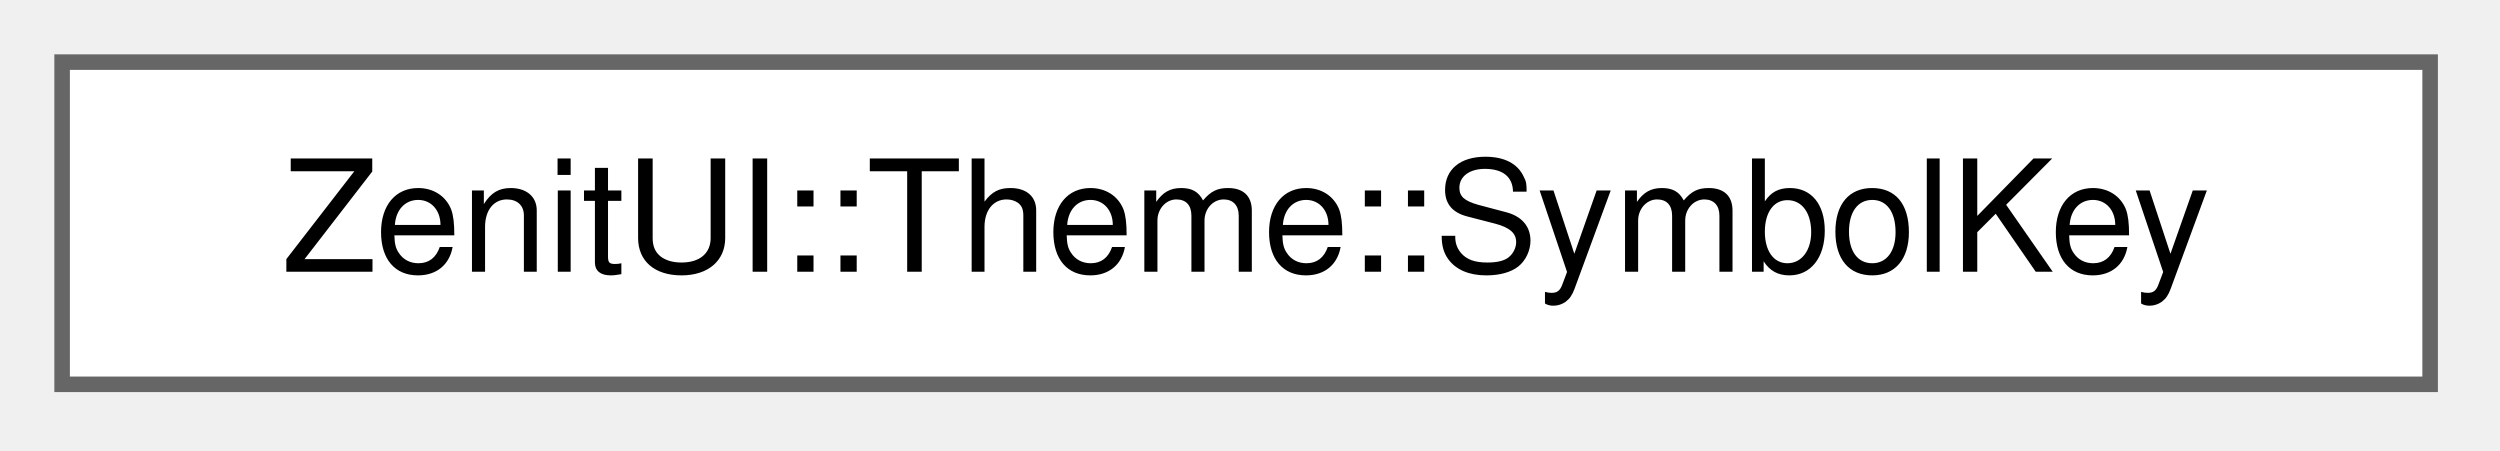
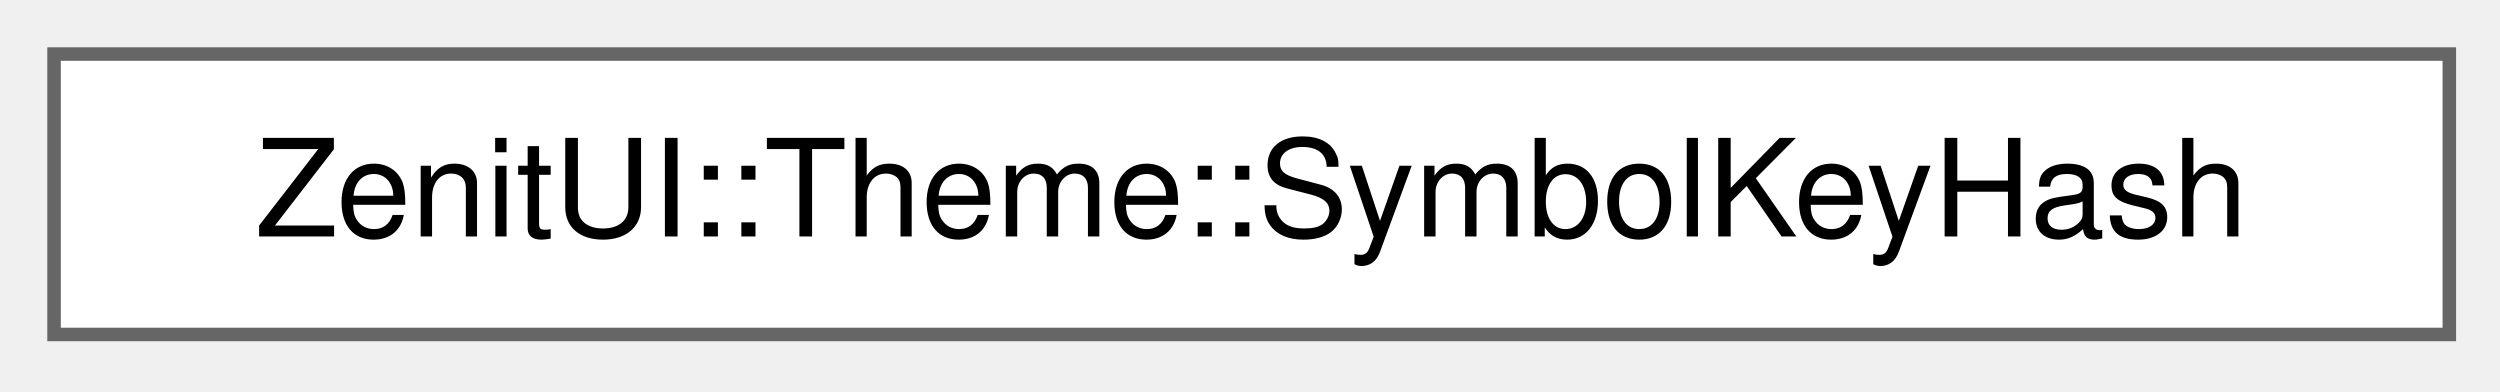
- <svg xmlns="http://www.w3.org/2000/svg" xmlns:xlink="http://www.w3.org/1999/xlink" width="161pt" height="29pt" viewBox="0.00 0.00 161.00 29.00">
+ <svg xmlns="http://www.w3.org/2000/svg" xmlns:xlink="http://www.w3.org/1999/xlink" width="185pt" height="29pt" viewBox="0.00 0.00 185.00 29.00">
  <g id="graph0" class="graph" transform="scale(1 1) rotate(0) translate(4 24.75)">
    <g id="Node000000" class="node">
      <g id="a_Node000000">
-         <a xlink:href="structZenitUI_1_1Theme_1_1SymbolKey.html" target="_top" xlink:title="Key for rulesByLastSymbol: the last selector component.">
-           <polygon fill="white" stroke="#666666" points="152.5,-20.75 0,-20.75 0,0 152.5,0 152.5,-20.75" />
-           <text xml:space="preserve" text-anchor="middle" x="76.25" y="-7.25" font-family="Helvetica,sans-Serif" font-size="10.00">ZenitUI::Theme::SymbolKey</text>
+         <a xlink:href="structZenitUI_1_1Theme_1_1SymbolKeyHash.html" target="_top" xlink:title="Hash for SymbolKey.">
+           <polygon fill="white" stroke="#666666" points="177.25,-20.75 0,-20.75 0,0 177.25,0 177.25,-20.75" />
+           <text xml:space="preserve" text-anchor="middle" x="88.62" y="-7.25" font-family="Helvetica,sans-Serif" font-size="10.00">ZenitUI::Theme::SymbolKeyHash</text>
        </a>
      </g>
    </g>
  </g>
</svg>
